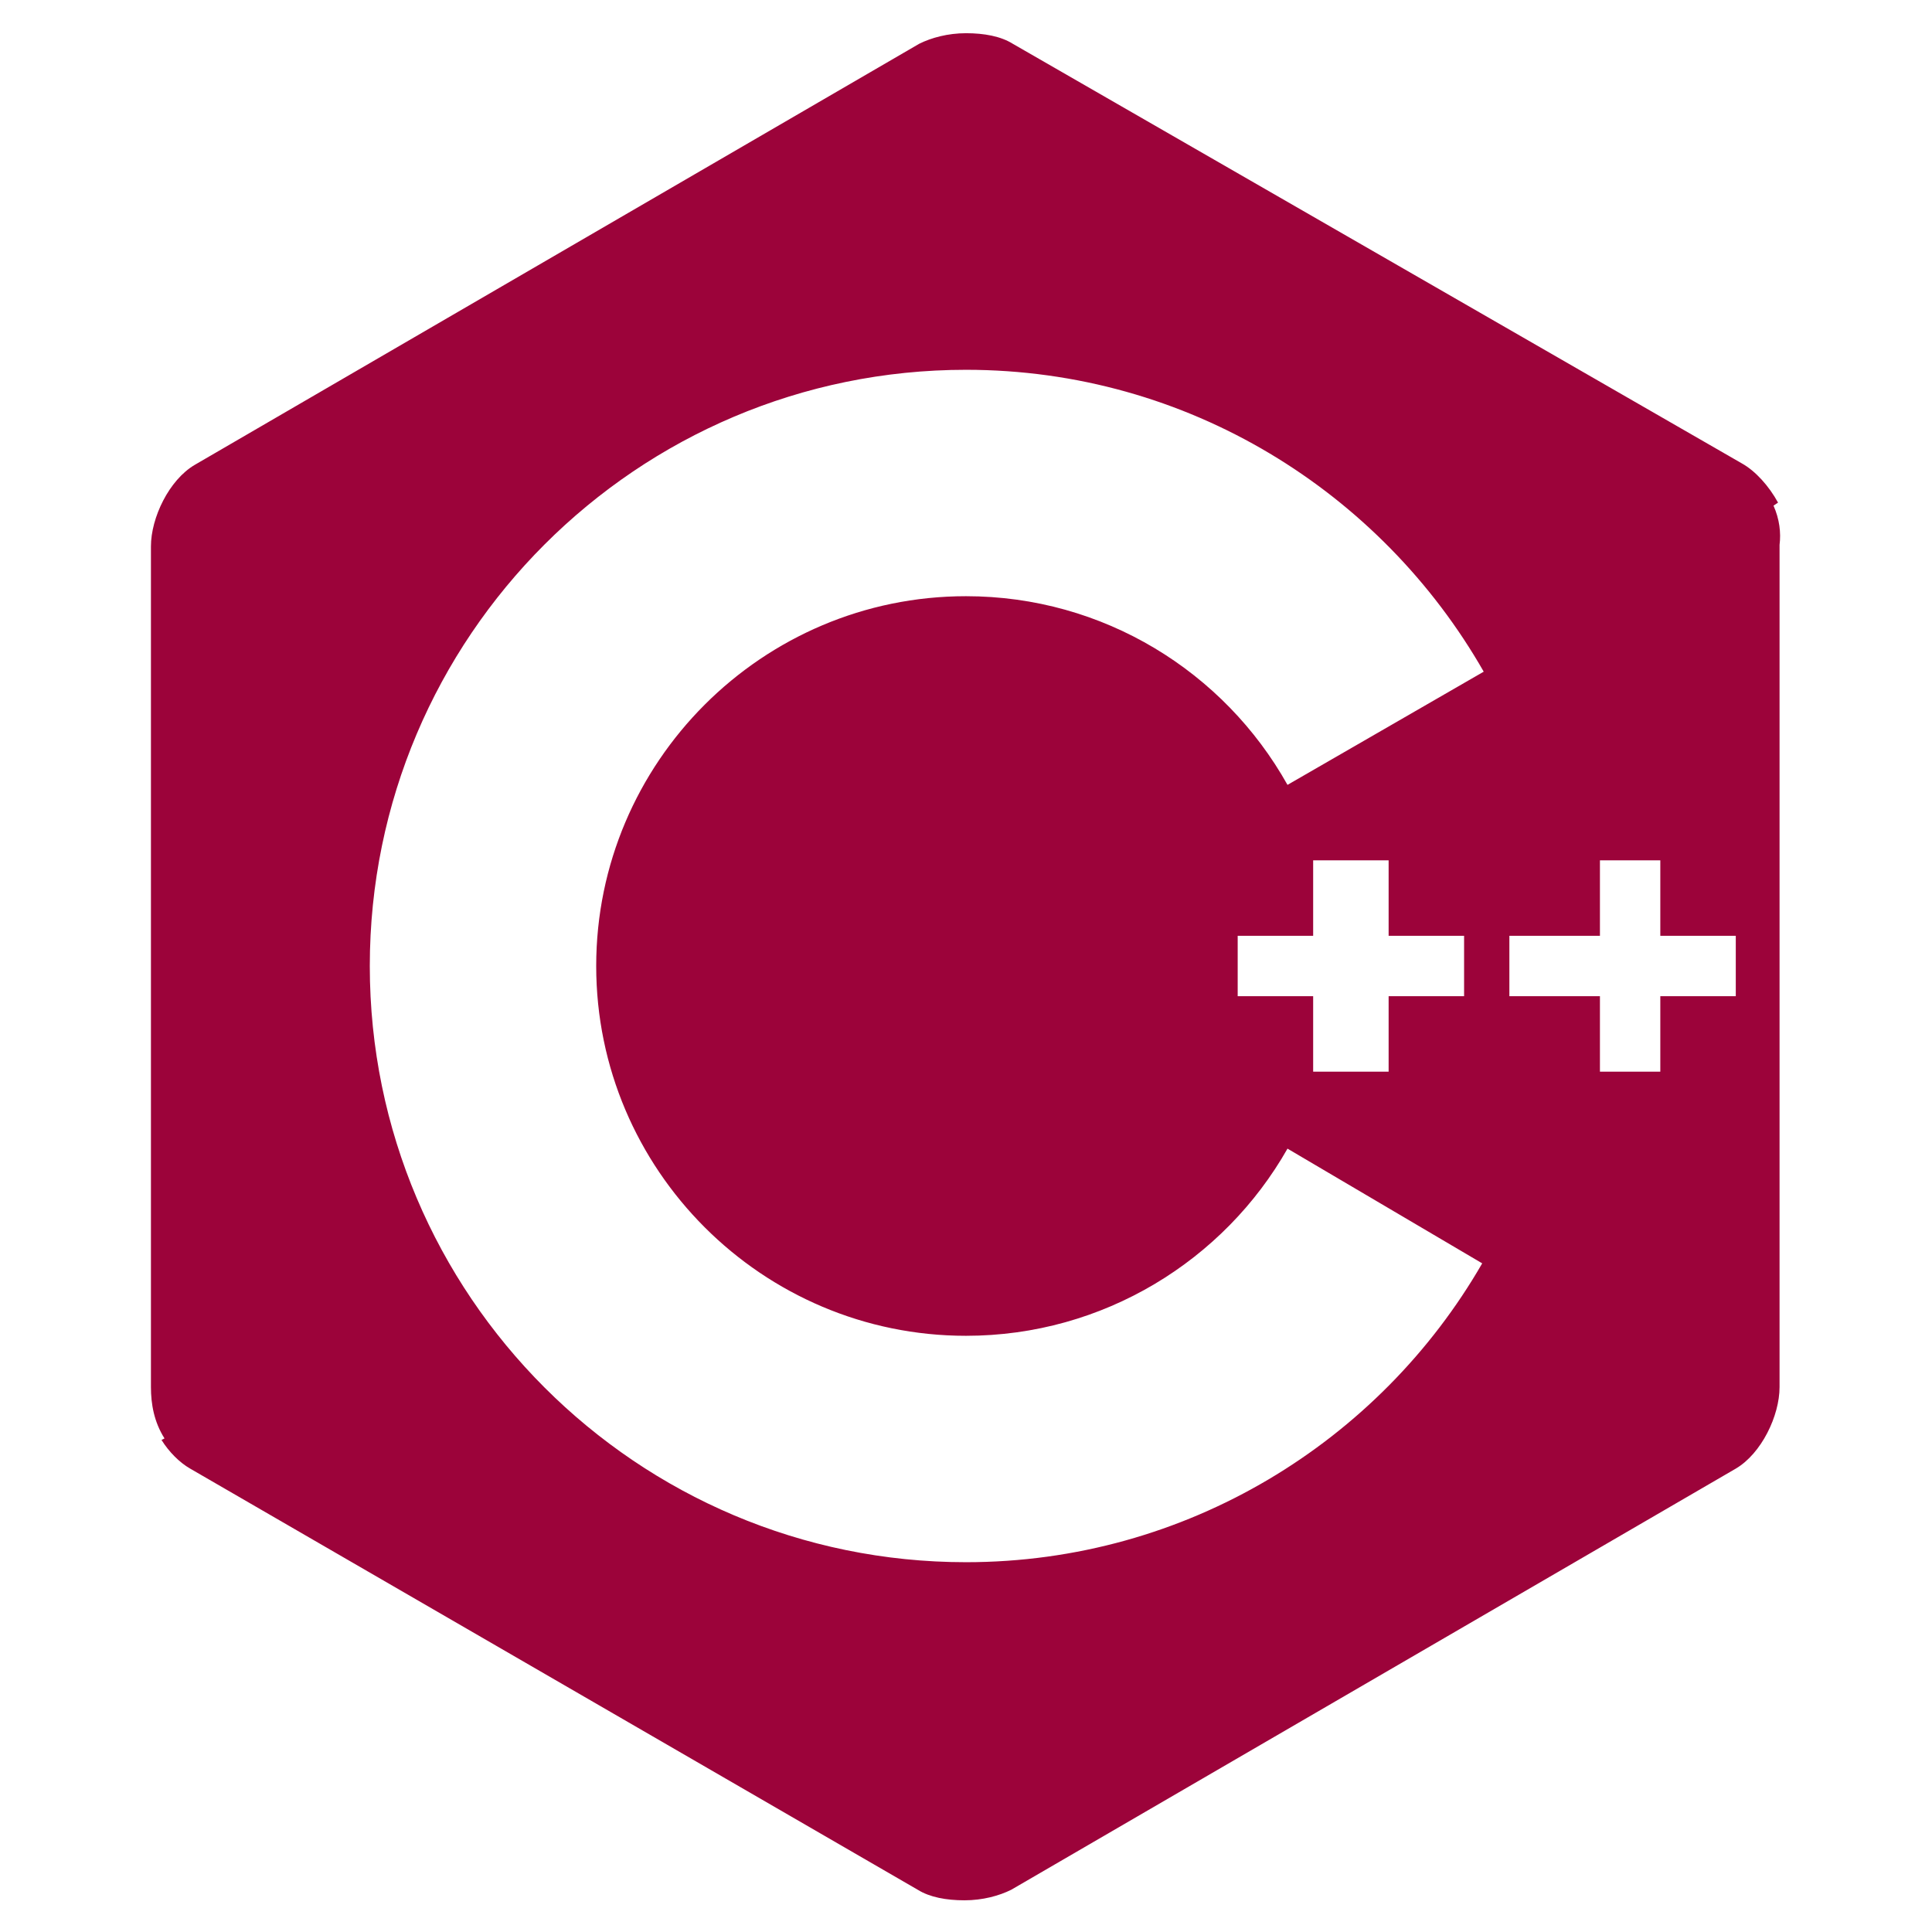
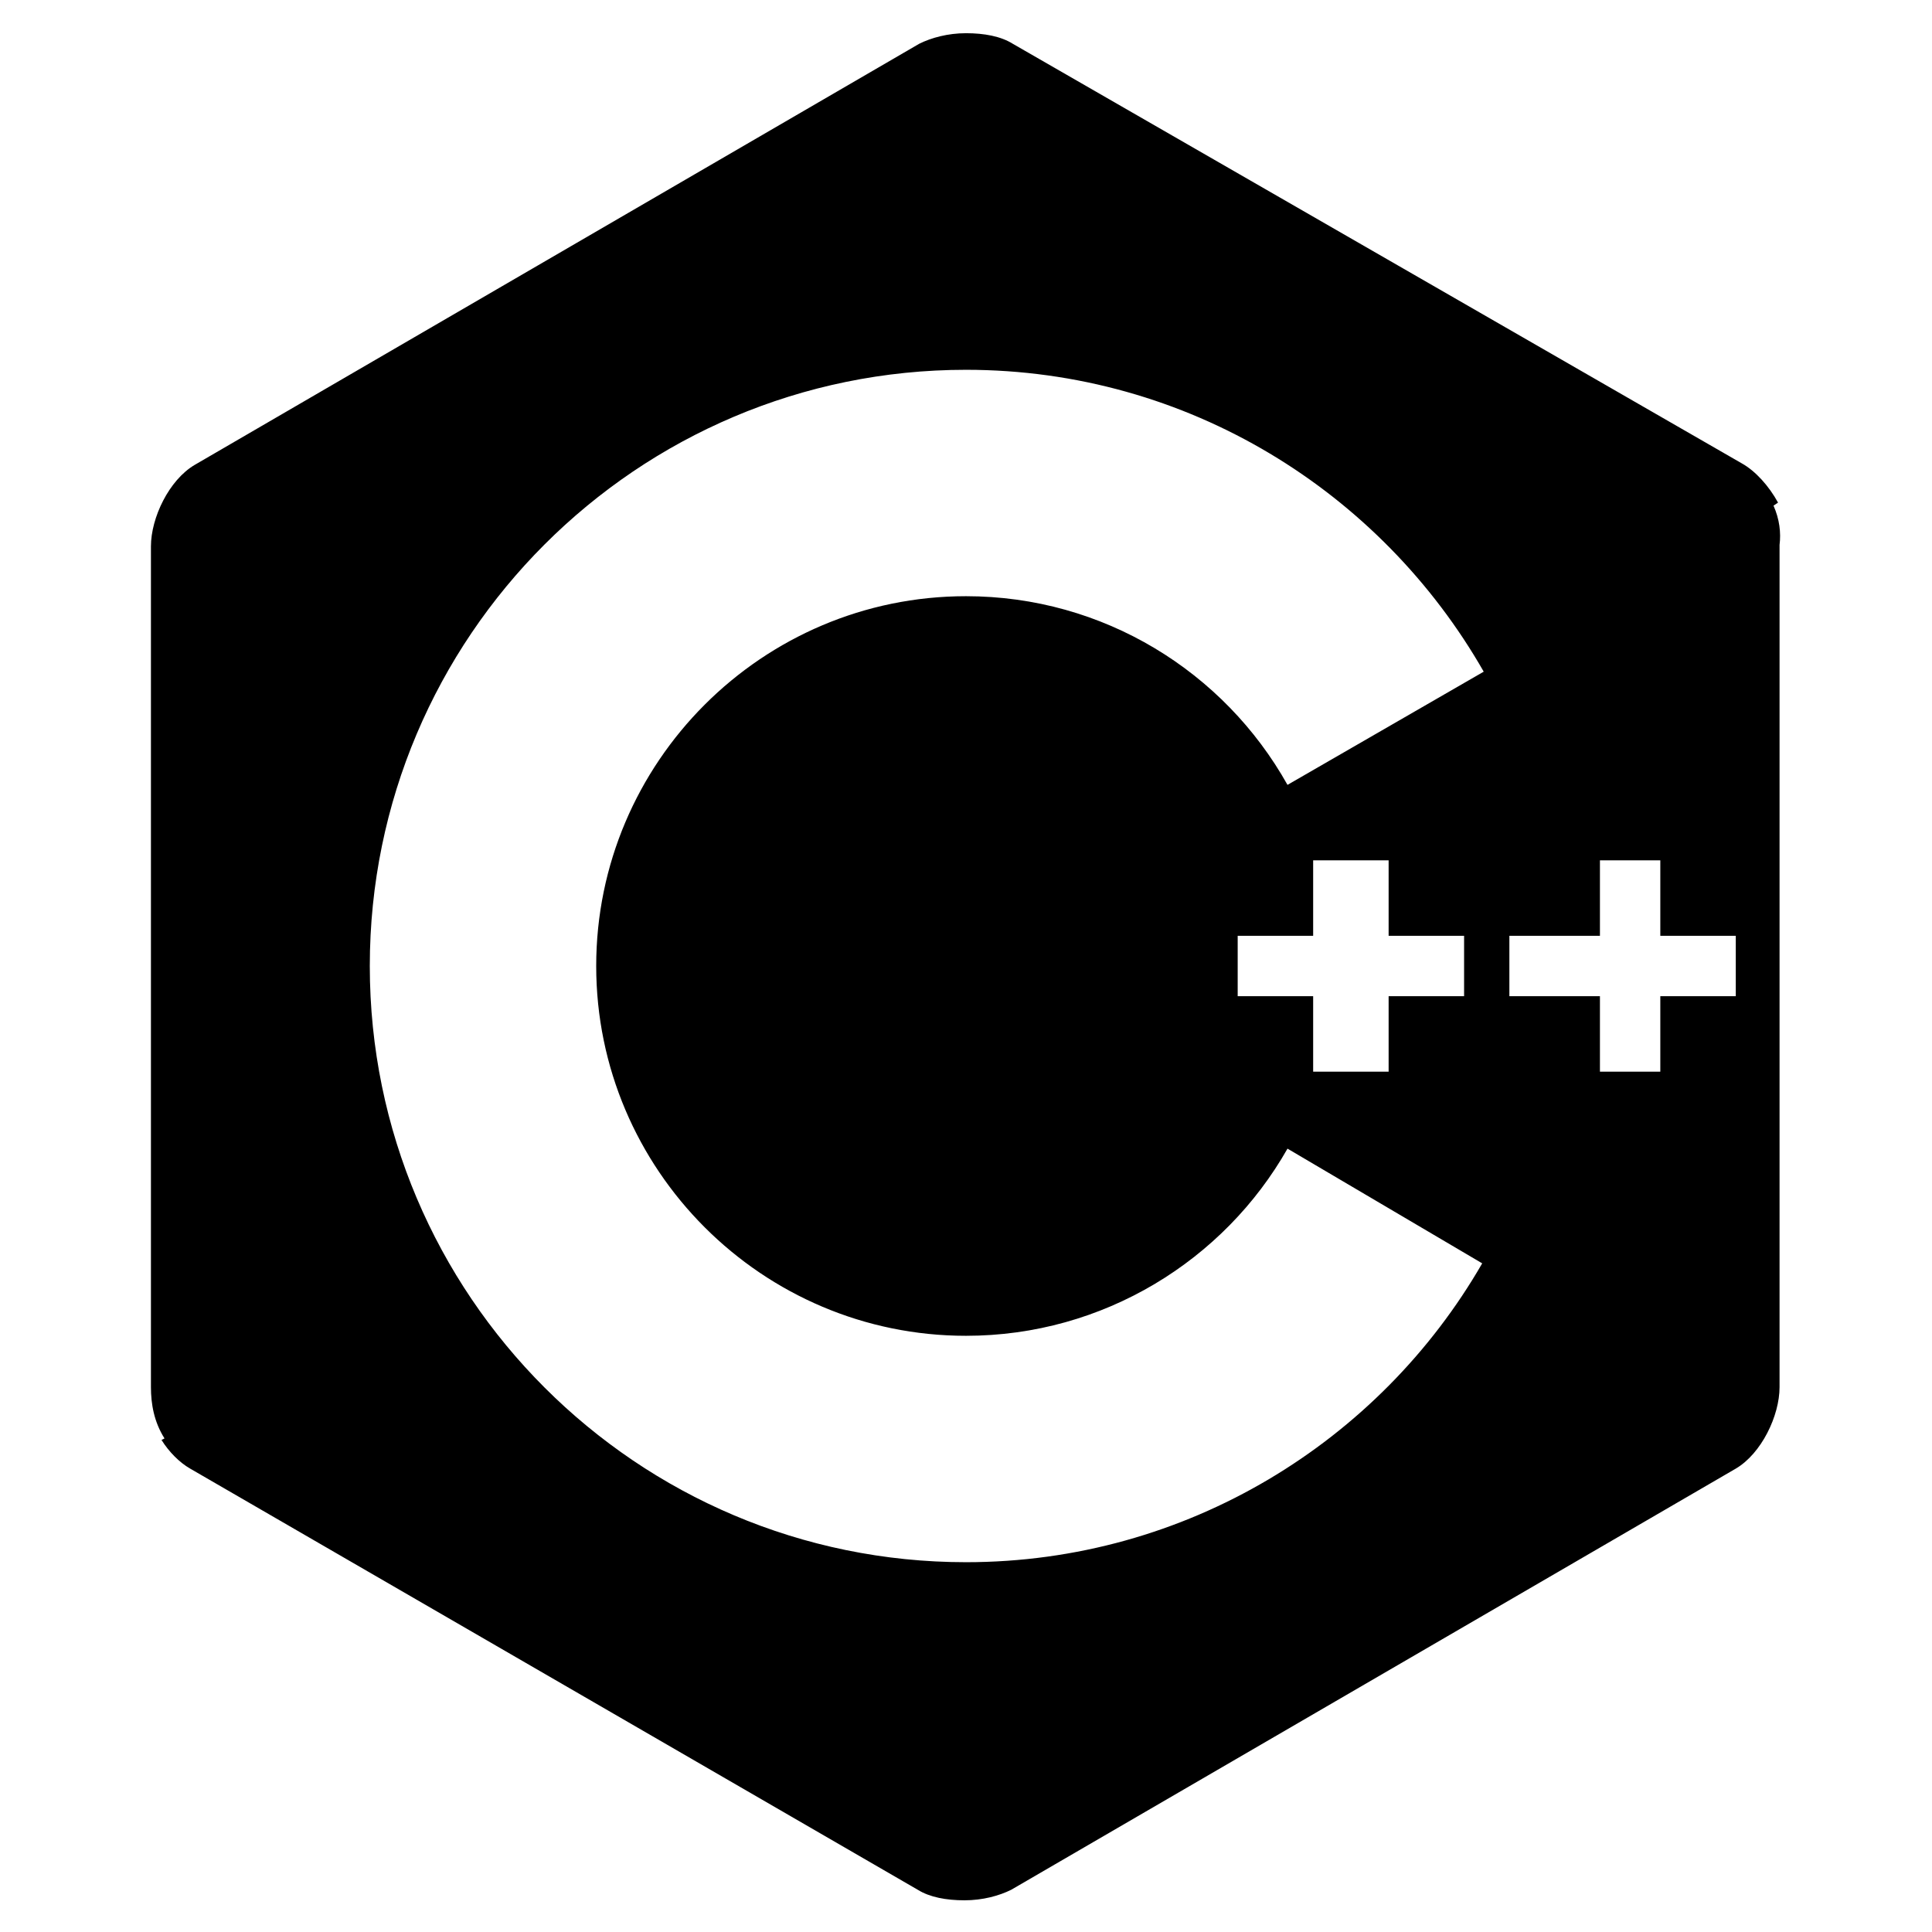
<svg xmlns="http://www.w3.org/2000/svg" viewBox="0 0 128 128">
-   <path fill="#9C033A" d="M117.5 33.5l.3-.2c-.6-1.1-1.5-2.1-2.4-2.6L67.1 2.9c-.8-.5-1.9-.7-3.1-.7-1.2 0-2.3.3-3.1.7l-48 27.9c-1.7 1-2.9 3.5-2.9 5.4v55.7c0 1.1.2 2.3.9 3.4l-.2.1c.5.8 1.2 1.5 1.9 1.9l48.2 27.9c.8.5 1.9.7 3.1.7 1.2 0 2.3-.3 3.1-.7l48-27.9c1.7-1 2.9-3.5 2.9-5.4V36.1c.1-.8 0-1.7-.4-2.6zM82 66v-4h5v-5h5v5h5v4h-5v5h-5v-5h-5zm3.3-14C81.1 44.5 73.1 39.5 64 39.5c-13.5 0-24.5 11-24.5 24.5s11 24.5 24.5 24.5c9.1 0 17.1-5 21.3-12.4l12.9 7.6c-6.8 11.8-19.6 19.8-34.2 19.8-21.8 0-39.5-17.7-39.5-39.5S42.2 24.5 64 24.5c14.7 0 27.5 8.1 34.3 20l-13 7.5zM115 66h-5v5h-4v-5h-6v-4h6v-5h4v5h5v4z" />
+   <path fill="#000000" d="M117.5 33.5l.3-.2c-.6-1.1-1.5-2.1-2.4-2.6L67.1 2.9c-.8-.5-1.9-.7-3.1-.7-1.2 0-2.3.3-3.1.7l-48 27.9c-1.7 1-2.9 3.5-2.9 5.4v55.7c0 1.1.2 2.3.9 3.4l-.2.1c.5.8 1.2 1.5 1.9 1.9l48.2 27.9c.8.5 1.9.7 3.1.7 1.2 0 2.3-.3 3.1-.7l48-27.9c1.7-1 2.9-3.5 2.9-5.4V36.1c.1-.8 0-1.7-.4-2.6zM82 66v-4h5v-5h5v5h5v4h-5v5h-5v-5h-5zm3.3-14C81.1 44.5 73.1 39.5 64 39.5c-13.5 0-24.5 11-24.5 24.5s11 24.5 24.5 24.5c9.1 0 17.1-5 21.3-12.4l12.9 7.6c-6.8 11.8-19.6 19.8-34.2 19.8-21.8 0-39.5-17.7-39.5-39.5S42.2 24.5 64 24.5c14.7 0 27.5 8.1 34.3 20l-13 7.5zM115 66h-5v5h-4v-5h-6v-4h6v-5h4v5h5v4z" />
</svg>
